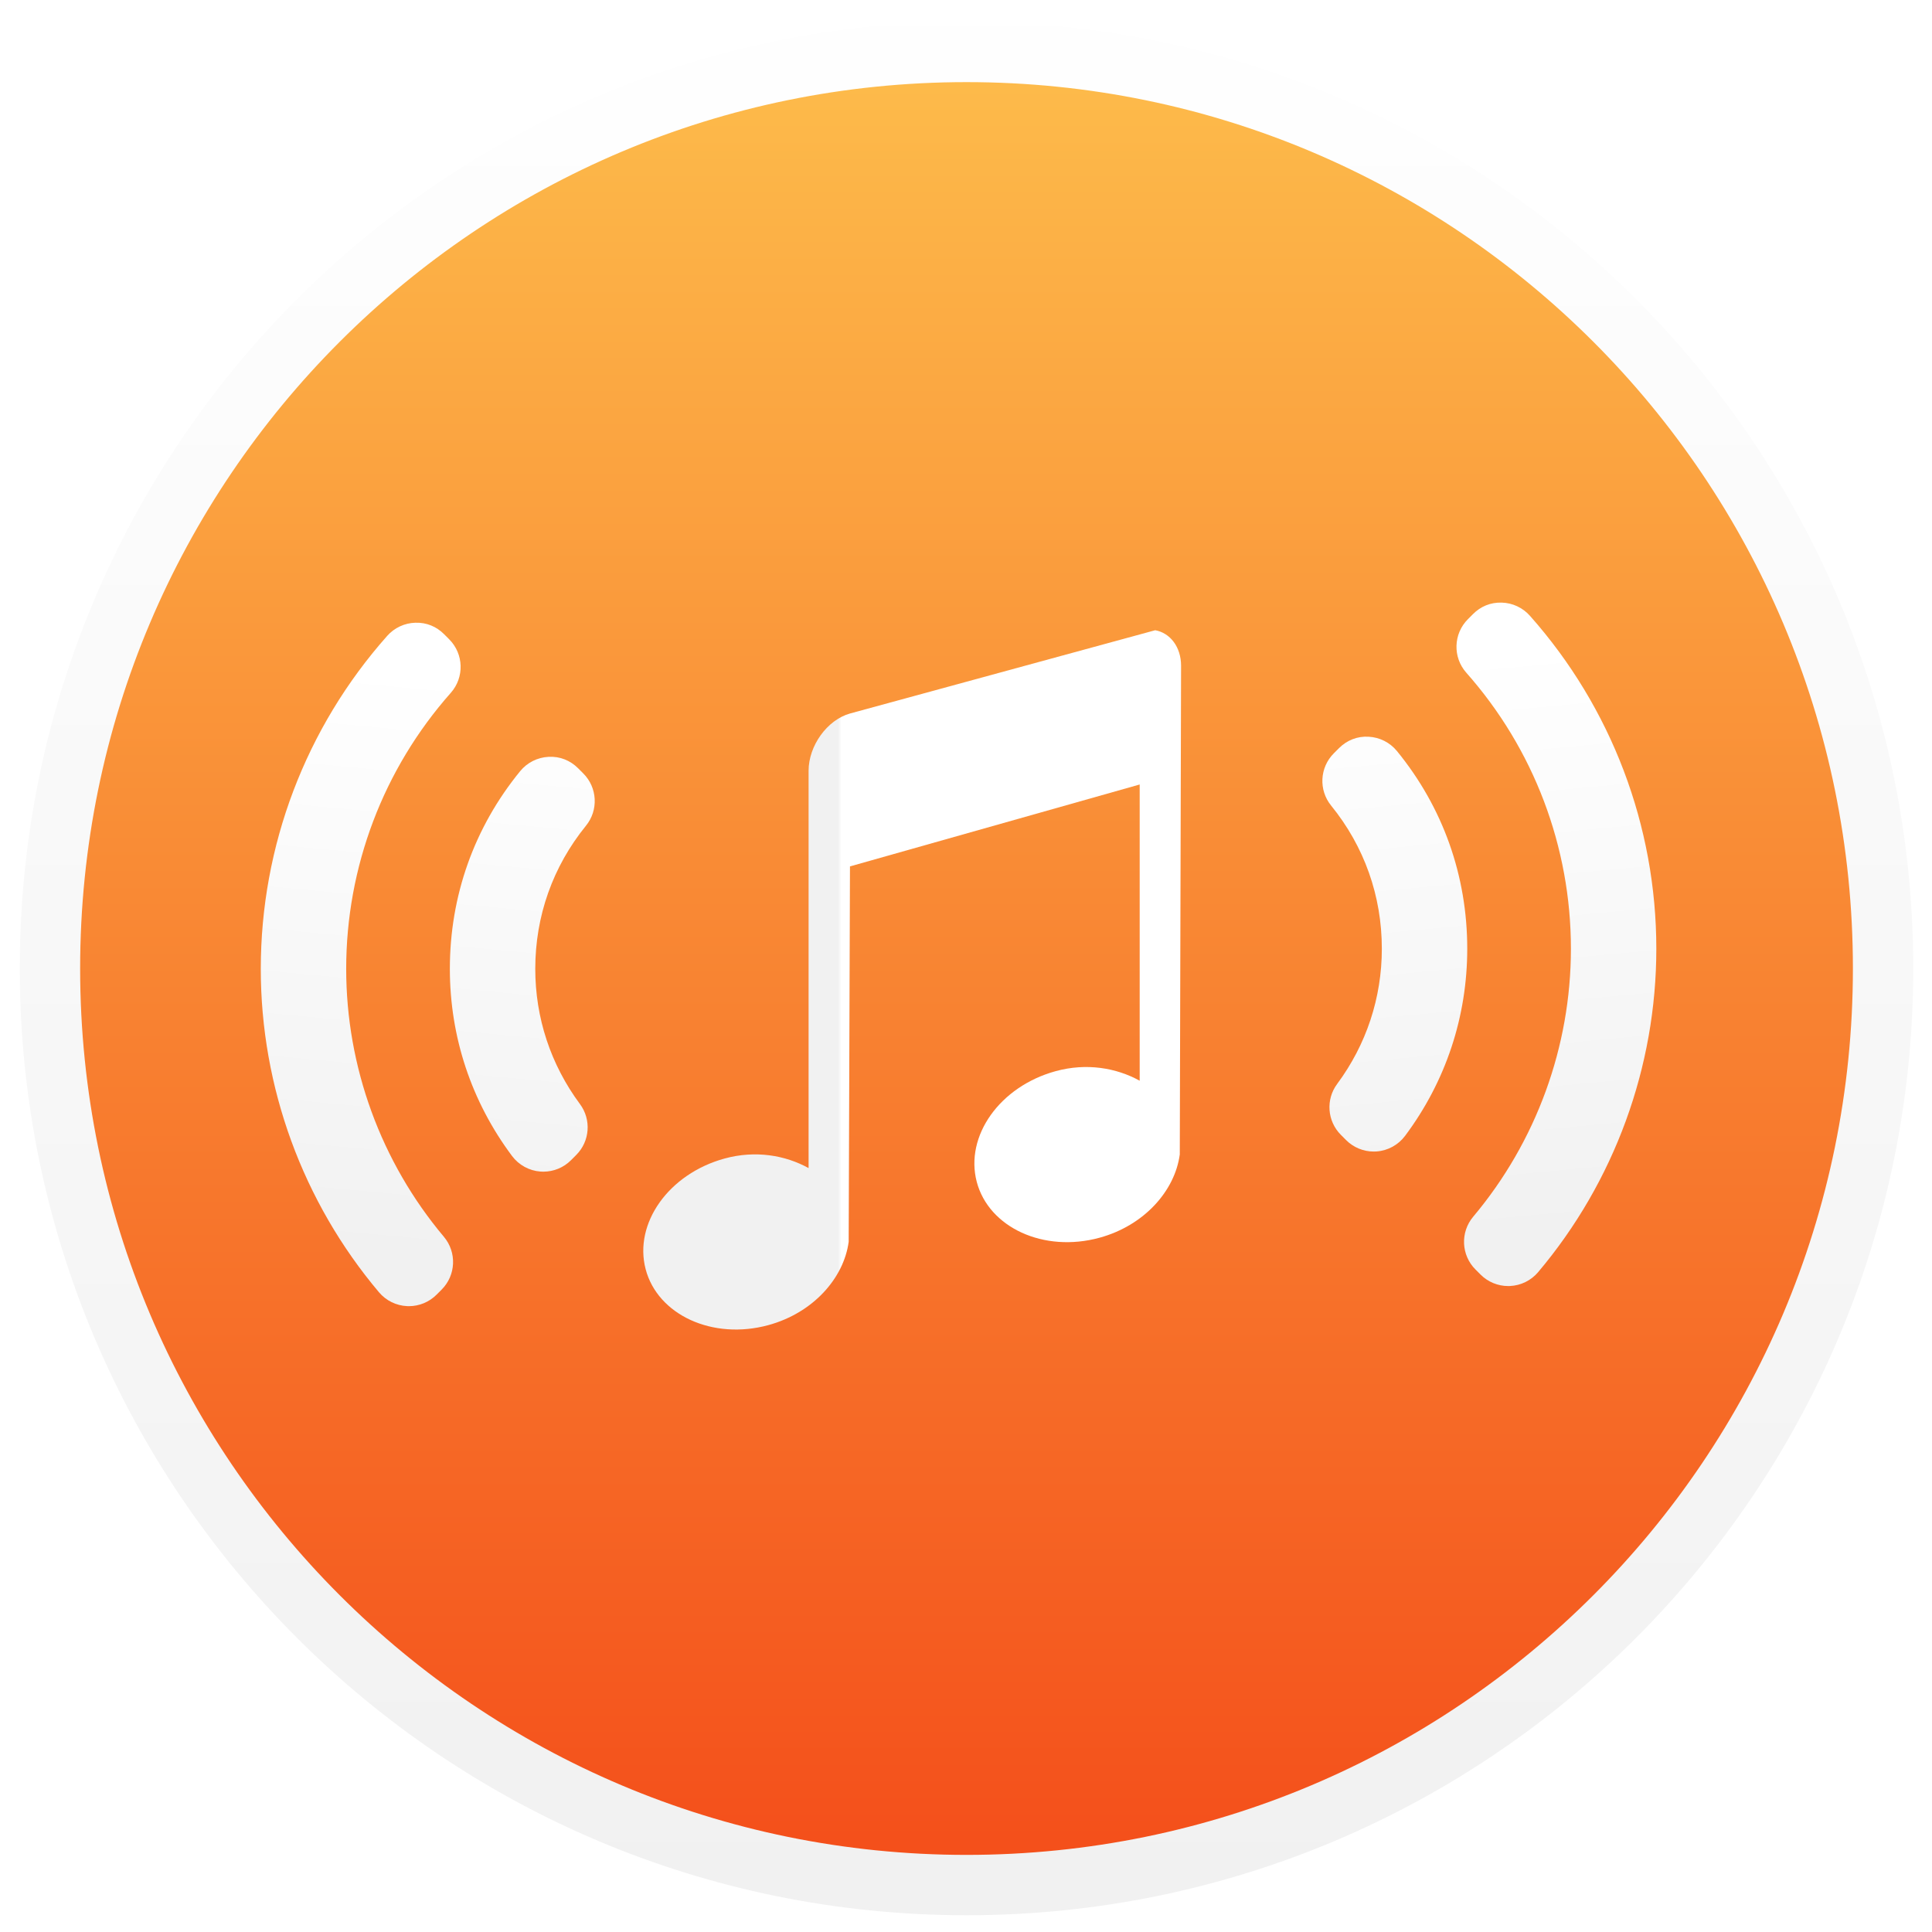
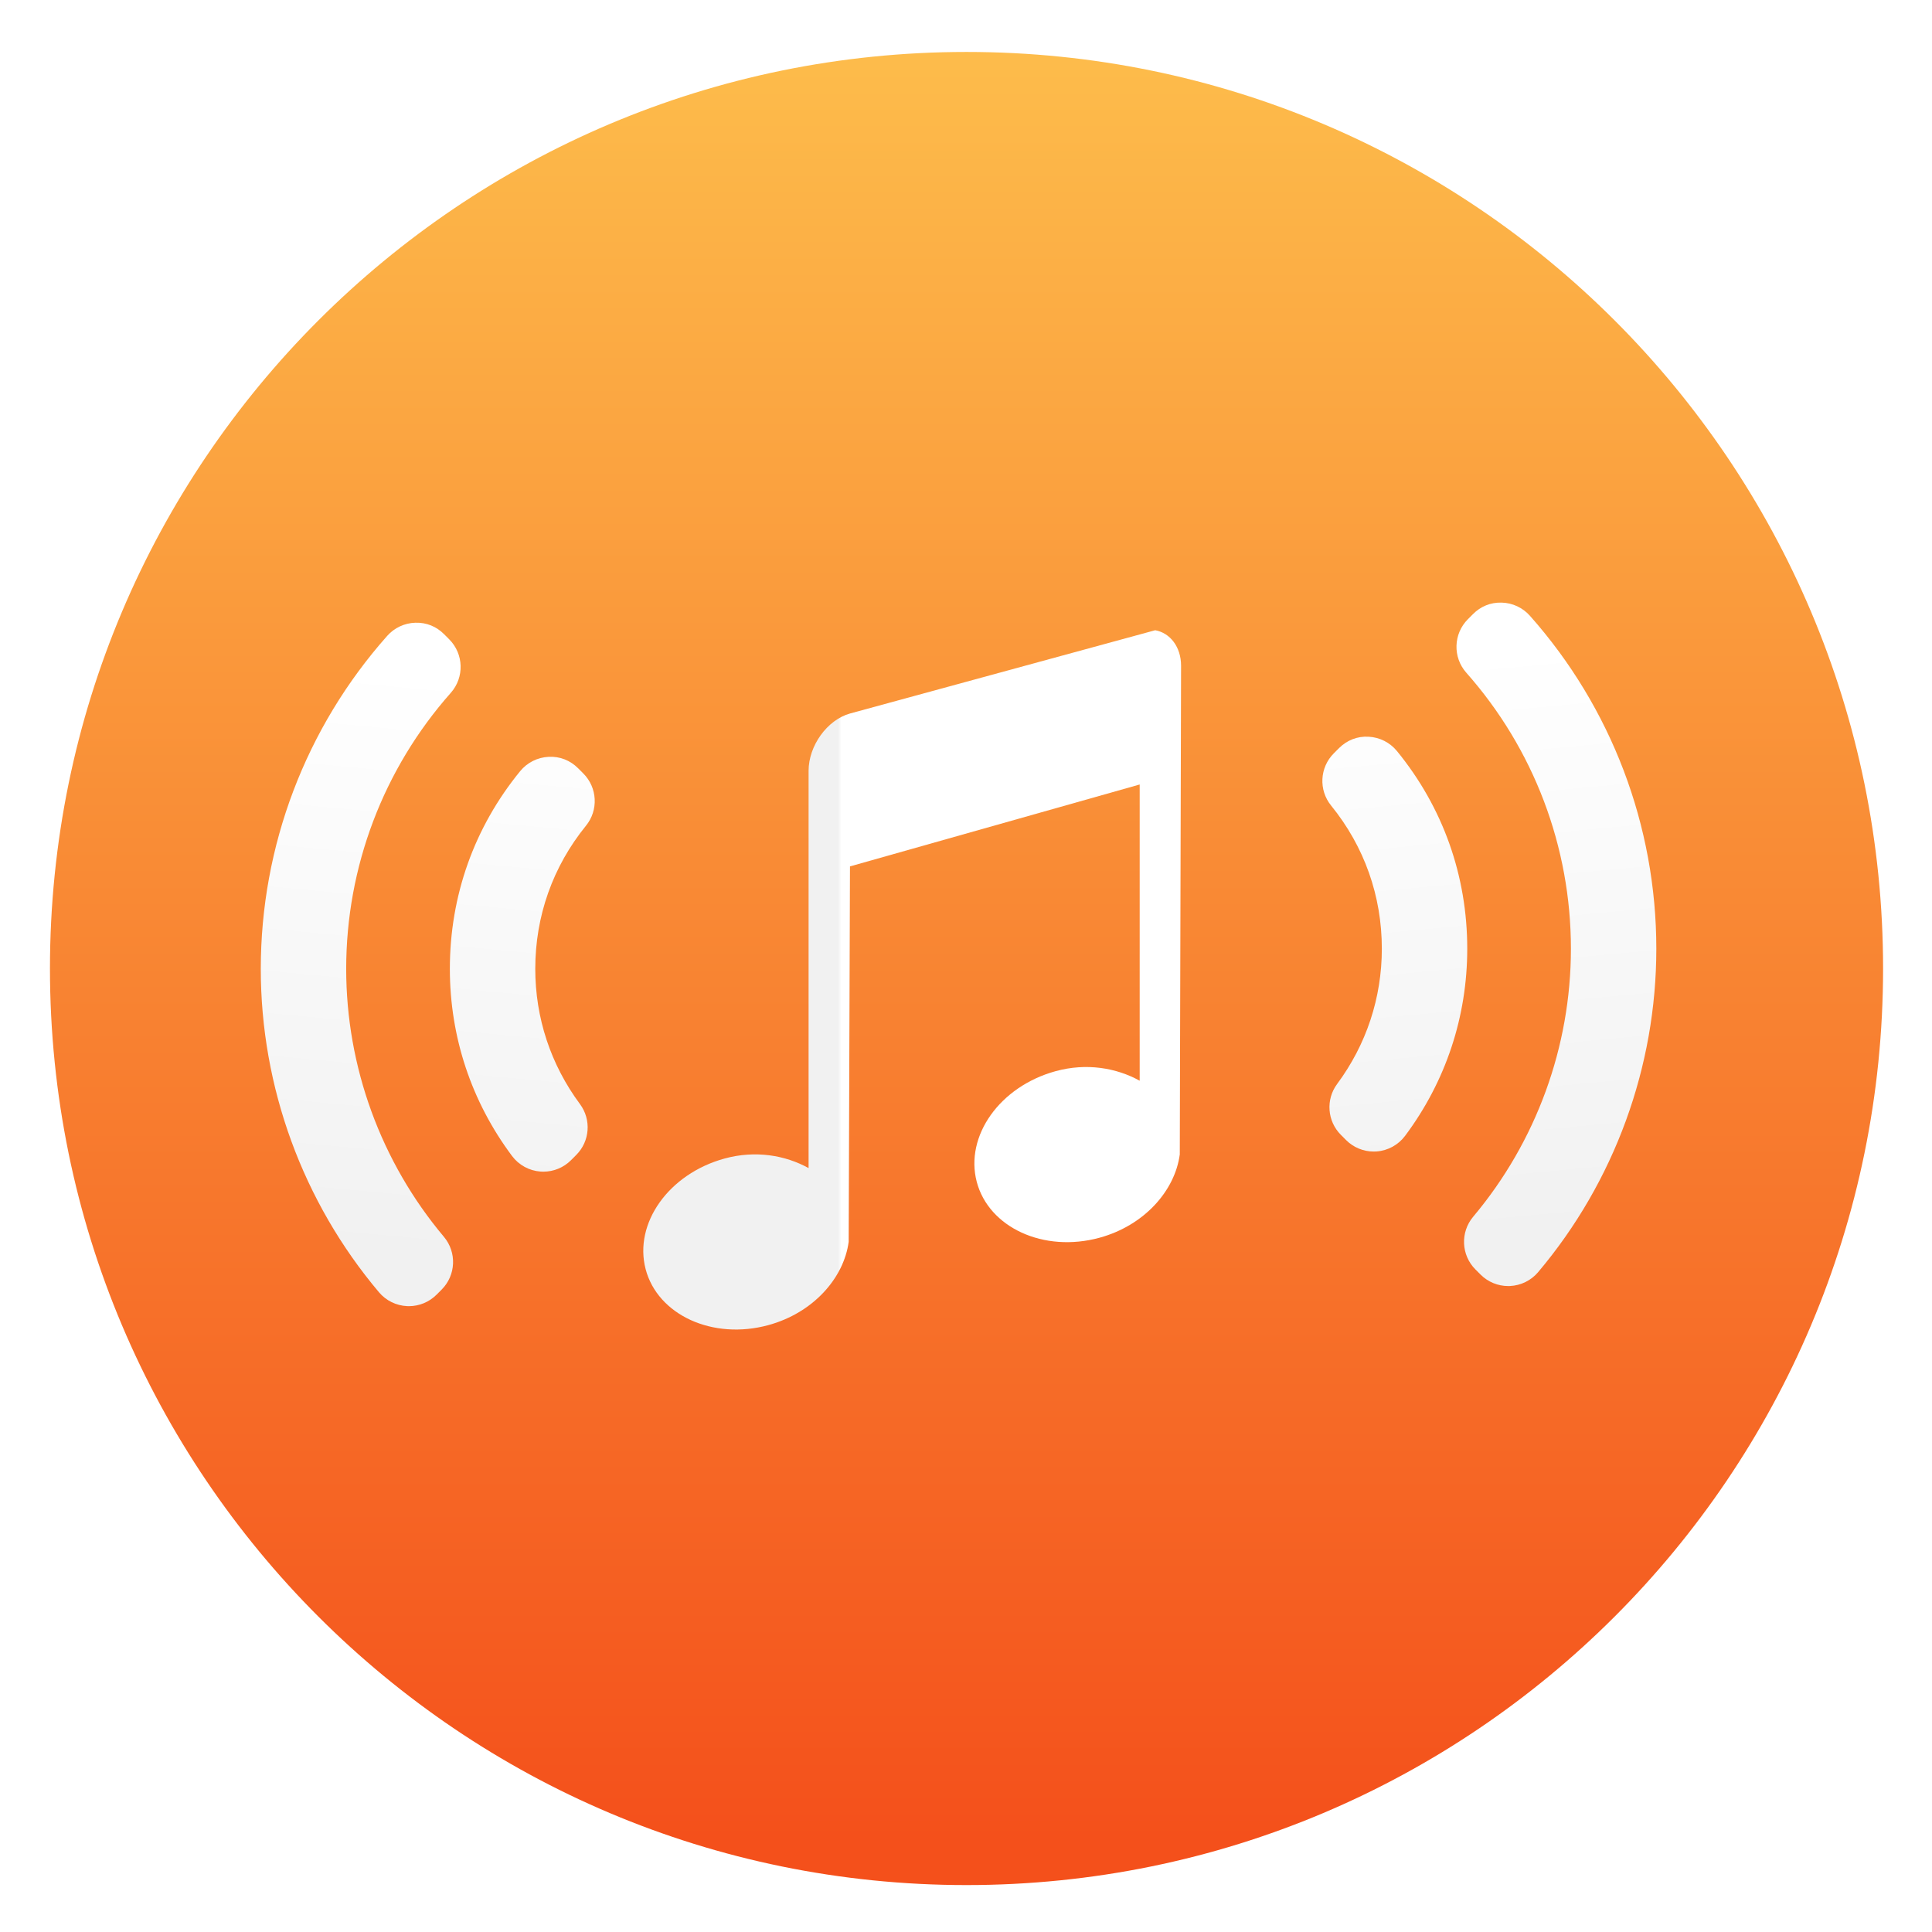
<svg xmlns="http://www.w3.org/2000/svg" xmlns:xlink="http://www.w3.org/1999/xlink" width="48" height="48" id="svg5453" version="1.1">
  <defs id="defs5455">
    <linearGradient id="linearGradient4490">
      <stop id="stop4492" offset="0" style="stop-color:#f1f1f1;stop-opacity:1" />
      <stop id="stop4494" offset="1" style="stop-color:#ffffff;stop-opacity:1" />
    </linearGradient>
    <linearGradient id="linearGradient4494">
      <stop offset="0" style="stop-color:#a9a3d4;stop-opacity:1" id="stop4496" />
      <stop offset="1" style="stop-color:#89ec85;stop-opacity:1" id="stop4500" />
    </linearGradient>
    <linearGradient gradientTransform="translate(-391.1846,503.0709)" gradientUnits="userSpaceOnUse" y2="503.798" x2="408.571" y1="542.798" x1="408.571" id="linearGradient4489" xlink:href="#linearGradient4333" />
    <linearGradient id="linearGradient3819">
      <stop id="stop3821" offset="0" style="stop-color:#fffce4;stop-opacity:1" />
      <stop id="stop3823" offset="1" style="stop-color:#fafacd;stop-opacity:1" />
    </linearGradient>
    <linearGradient id="linearGradient4333">
      <stop id="stop4335" offset="0" style="stop-color:#f4501b;stop-opacity:1" />
      <stop id="stop4337" offset="1" style="stop-color:#fdbc4b;stop-opacity:1" />
    </linearGradient>
    <linearGradient id="linearGradient5263">
      <stop id="stop5265" style="stop-color:#a0d5ff;stop-opacity:1" offset="0" />
      <stop id="stop5267" style="stop-color:#a0d5ff;stop-opacity:1" offset="1" />
    </linearGradient>
    <clipPath id="clipPath4458">
      <path id="use4460" d="m 69.626,12.145 -0.052,0 c -22.727,-0.292 -46.472,4.077 -46.709,4.122 -2.424,0.451 -4.946,2.974 -5.397,5.397 -0.044,0.237 -4.414,23.983 -4.122,46.71 -0.292,22.777 4.078,46.523 4.122,46.761 0.451,2.423 2.974,4.945 5.398,5.398 0.237,0.044 23.982,4.413 46.709,4.121 22.779,0.292 46.524,-4.077 46.761,-4.121 2.423,-0.452 4.946,-2.976 5.398,-5.399 0.044,-0.236 4.413,-23.981 4.121,-46.709 0.292,-22.777 -4.077,-46.523 -4.121,-46.761 -0.453,-2.423 -2.976,-4.946 -5.398,-5.397 -0.238,-0.045 -23.984,-4.414 -46.71,-4.122 z" />
    </clipPath>
    <linearGradient id="linearGradient4237">
      <stop id="stop4239" style="stop-color:#ff594d;stop-opacity:1" offset="0" />
      <stop id="stop4241" style="stop-color:#ff7f76;stop-opacity:1" offset="1" />
    </linearGradient>
    <linearGradient id="linearGradient4210">
      <stop offset="0" style="stop-color:#ff584c;stop-opacity:1" id="stop4212" />
      <stop offset="1" style="stop-color:#ff8077;stop-opacity:1" id="stop4214" />
    </linearGradient>
    <linearGradient id="linearGradient4179">
      <stop id="stop4181" style="stop-color:#ffee5e;stop-opacity:1" offset="0" />
      <stop id="stop4183" style="stop-color:#feff8b;stop-opacity:1" offset="1" />
    </linearGradient>
    <linearGradient id="linearGradient4210-3">
      <stop id="stop4212-1" style="stop-color:#ffce69;stop-opacity:1" offset="0" />
      <stop id="stop4214-6" style="stop-color:#ffce54;stop-opacity:1" offset="1" />
    </linearGradient>
    <linearGradient id="linearGradient4237-0">
      <stop offset="0" style="stop-color:#ffee5e;stop-opacity:1" id="stop4239-8" />
      <stop offset="1" style="stop-color:#feff9f;stop-opacity:1" id="stop4241-9" />
    </linearGradient>
    <linearGradient id="linearGradient4237-2">
      <stop offset="0" style="stop-color:#ffa0a6;stop-opacity:1" id="stop4239-7" />
      <stop offset="1" style="stop-color:#ffa0a5;stop-opacity:1" id="stop4241-2" />
    </linearGradient>
    <linearGradient id="linearGradient8311">
      <stop id="stop8313" style="stop-color:#ce89ff;stop-opacity:1" offset="0" />
      <stop id="stop8315" style="stop-color:#e898ff;stop-opacity:1" offset="1" />
    </linearGradient>
    <linearGradient id="linearGradient4237-8">
      <stop offset="0" style="stop-color:#cf8aff;stop-opacity:1" id="stop4239-2" />
      <stop offset="1" style="stop-color:#eaa0ff;stop-opacity:1" id="stop4241-3" />
    </linearGradient>
    <linearGradient id="linearGradient8311-3">
      <stop id="stop8313-0" style="stop-color:#ffcc6b;stop-opacity:1" offset="0" />
      <stop id="stop8315-1" style="stop-color:#ffcf98;stop-opacity:1" offset="1" />
    </linearGradient>
    <linearGradient id="linearGradient4237-3">
      <stop offset="0" style="stop-color:#ffcc6e;stop-opacity:1" id="stop4239-0" />
      <stop offset="1" style="stop-color:#ffe4a0;stop-opacity:1" id="stop4241-7" />
    </linearGradient>
    <linearGradient id="linearGradient8311-31">
      <stop id="stop8313-2" style="stop-color:#f089ff;stop-opacity:1" offset="0" />
      <stop id="stop8315-6" style="stop-color:#ffadea;stop-opacity:1" offset="1" />
    </linearGradient>
    <linearGradient id="linearGradient4237-6">
      <stop offset="0" style="stop-color:#f18bfe;stop-opacity:1" id="stop4239-22" />
      <stop offset="1" style="stop-color:#fcc3ff;stop-opacity:1" id="stop4241-0" />
    </linearGradient>
    <linearGradient id="linearGradient8467">
      <stop offset="0" style="stop-color:#b9b9b9;stop-opacity:1" id="stop8469" />
      <stop offset="1" style="stop-color:#d1d1d1;stop-opacity:1" id="stop8471" />
    </linearGradient>
    <linearGradient id="linearGradient8311-5">
      <stop id="stop8313-7" style="stop-color:#b9b9b9;stop-opacity:1" offset="0" />
      <stop id="stop8315-3" style="stop-color:#d2d2d2;stop-opacity:1" offset="1" />
    </linearGradient>
    <linearGradient id="linearGradient4237-4">
      <stop offset="0" style="stop-color:#bababa;stop-opacity:1" id="stop4239-9" />
      <stop offset="1" style="stop-color:#c8c8c8;stop-opacity:1" id="stop4241-37" />
    </linearGradient>
    <linearGradient id="linearGradient8467-7">
      <stop offset="0" style="stop-color:#3ec896;stop-opacity:1" id="stop8469-4" />
      <stop offset="1" style="stop-color:#66d9af;stop-opacity:1" id="stop8471-7" />
    </linearGradient>
    <linearGradient id="linearGradient8311-1">
      <stop id="stop8313-9" style="stop-color:#494949;stop-opacity:1" offset="0" />
      <stop id="stop8315-5" style="stop-color:#616774;stop-opacity:1" offset="1" />
    </linearGradient>
    <linearGradient gradientUnits="userSpaceOnUse" gradientTransform="scale(1.128802,0.8858951)" x1="209.957" y1="0" x2="209.957" y2="116.694" id="linearGradient-1">
      <stop stop-color="#A7A7A7" offset="0%" id="stop4884" />
      <stop stop-color="#8D8D8D" offset="100%" id="stop4886" />
    </linearGradient>
    <linearGradient gradientUnits="userSpaceOnUse" gradientTransform="scale(1.227981,0.8143451)" x1="193" y1="411.584" x2="193" y2="105.4" id="linearGradient-2">
      <stop stop-color="#707070" offset="0%" id="stop4889" />
      <stop stop-color="#ABABAB" offset="100%" id="stop4891" />
    </linearGradient>
    <linearGradient gradientUnits="userSpaceOnUse" gradientTransform="scale(1.227981,0.8143451)" x1="193" y1="70.609" x2="193" y2="457.423" id="linearGradient-3">
      <stop stop-color="#000000" stop-opacity="0" offset="0%" id="stop4894" />
      <stop stop-color="#000000" stop-opacity="0.19" offset="100%" id="stop4896" />
    </linearGradient>
    <linearGradient id="linearGradient4232">
      <stop id="stop4234" offset="0" style="stop-color:#333333;stop-opacity:1" />
      <stop id="stop4236" offset="1" style="stop-color:#4a4a4a;stop-opacity:1" />
    </linearGradient>
    <linearGradient id="linearGradient4172">
      <stop style="stop-color:#3dc796;stop-opacity:1" offset="0" id="stop4174" />
      <stop style="stop-color:#57d68d;stop-opacity:1" offset="1" id="stop4176" />
    </linearGradient>
    <linearGradient id="linearGradient4233">
      <stop id="stop4235" offset="0" style="stop-color:#212121;stop-opacity:1" />
      <stop id="stop4237" offset="1" style="stop-color:#1d2022;stop-opacity:0" />
    </linearGradient>
    <linearGradient id="linearGradient8467-6">
      <stop offset="0" style="stop-color:#56d8d1;stop-opacity:1" id="stop8469-5" />
      <stop offset="1" style="stop-color:#9df7ee;stop-opacity:1" id="stop8471-8" />
    </linearGradient>
    <linearGradient id="linearGradient8311-10">
      <stop id="stop8313-3" style="stop-color:#55d8d1;stop-opacity:1" offset="0" />
      <stop id="stop8315-8" style="stop-color:#66efe7;stop-opacity:1" offset="1" />
    </linearGradient>
    <linearGradient id="linearGradient8467-8">
      <stop offset="0" style="stop-color:#dea679;stop-opacity:1" id="stop8469-9" />
      <stop offset="1" style="stop-color:#f7d19d;stop-opacity:1" id="stop8471-2" />
    </linearGradient>
    <linearGradient id="linearGradient8311-0">
      <stop id="stop8313-90" style="stop-color:#dda579;stop-opacity:1" offset="0" />
      <stop id="stop8315-88" style="stop-color:#f3bc87;stop-opacity:1" offset="1" />
    </linearGradient>
    <linearGradient id="linearGradient8467-2">
      <stop offset="0" style="stop-color:#5fa4d5;stop-opacity:1" id="stop8469-6" />
      <stop offset="1" style="stop-color:#9dc9f7;stop-opacity:1" id="stop8471-5" />
    </linearGradient>
    <linearGradient id="linearGradient8311-06">
      <stop id="stop8313-6" style="stop-color:#a9a3d4;stop-opacity:1" offset="0" />
      <stop offset="0.47" style="stop-color:#87baff;stop-opacity:1" id="stop4462" />
      <stop id="stop8315-2" style="stop-color:#89ec85;stop-opacity:1" offset="1" />
    </linearGradient>
    <linearGradient gradientUnits="userSpaceOnUse" y2="23.5" x2="47" y1="23.5" x1="0" id="linearGradient4460" xlink:href="#linearGradient8311-06" />
-     <linearGradient xlink:href="#linearGradient4490" id="linearGradient4423" x1="21.973" y1="1047.455" x2="21.973" y2="1004.789" gradientUnits="userSpaceOnUse" />
    <linearGradient xlink:href="#linearGradient3819" id="linearGradient4480" x1="35.25" y1="52.863" x2="71.364" y2="52.863" gradientUnits="userSpaceOnUse" />
    <linearGradient xlink:href="#linearGradient4490" id="linearGradient4488" gradientUnits="userSpaceOnUse" x1="54.025" y1="84.799" x2="48.105" y2="21.364" />
    <clipPath id="clipPath4458-8">
      <path d="m 69.626,12.145 -0.052,0 c -22.727,-0.292 -46.472,4.077 -46.709,4.122 -2.424,0.451 -4.946,2.974 -5.397,5.397 -0.044,0.237 -4.414,23.983 -4.122,46.71 -0.292,22.777 4.078,46.523 4.122,46.761 0.451,2.423 2.974,4.945 5.398,5.398 0.237,0.044 23.982,4.413 46.709,4.121 22.779,0.292 46.524,-4.077 46.761,-4.121 2.423,-0.452 4.946,-2.976 5.398,-5.399 0.044,-0.236 4.413,-23.981 4.121,-46.709 0.292,-22.777 -4.077,-46.523 -4.121,-46.761 -0.453,-2.423 -2.976,-4.946 -5.398,-5.397 -0.238,-0.045 -23.984,-4.414 -46.71,-4.122 z" id="use4460-9" />
    </clipPath>
    <linearGradient id="linearGradient4232-9">
      <stop style="stop-color:#333333;stop-opacity:1" offset="0" id="stop4234-5" />
      <stop style="stop-color:#353535;stop-opacity:1" offset="1" id="stop4236-1" />
    </linearGradient>
    <linearGradient id="linearGradient8311-06-5">
      <stop offset="0" style="stop-color:#5fa3d4;stop-opacity:1" id="stop8313-6-2" />
      <stop offset="1" style="stop-color:#6bb9ff;stop-opacity:1" id="stop8315-2-7" />
    </linearGradient>
    <linearGradient xlink:href="#linearGradient4490" id="linearGradient4435" x1="2.819" y1="1044.298" x2="11.758" y2="1044.298" gradientUnits="userSpaceOnUse" />
    <linearGradient xlink:href="#linearGradient4490" id="linearGradient4437" gradientUnits="userSpaceOnUse" x1="2.819" y1="1044.298" x2="11.758" y2="1044.298" />
    <linearGradient xlink:href="#linearGradient4490" id="linearGradient4439" gradientUnits="userSpaceOnUse" x1="2.819" y1="1044.298" x2="11.758" y2="1044.298" />
    <linearGradient xlink:href="#linearGradient4490" id="linearGradient4441" gradientUnits="userSpaceOnUse" x1="2.819" y1="1044.298" x2="11.758" y2="1044.298" />
    <linearGradient xlink:href="#linearGradient4490" id="linearGradient4443" gradientUnits="userSpaceOnUse" x1="2.819" y1="1044.298" x2="11.758" y2="1044.298" />
    <linearGradient xlink:href="#linearGradient4490" id="linearGradient4445" gradientUnits="userSpaceOnUse" x1="2.819" y1="1044.298" x2="11.758" y2="1044.298" />
    <linearGradient xlink:href="#linearGradient4490" id="linearGradient4447" gradientUnits="userSpaceOnUse" x1="2.819" y1="1044.298" x2="11.758" y2="1044.298" />
    <linearGradient xlink:href="#linearGradient4490" id="linearGradient4449" gradientUnits="userSpaceOnUse" x1="2.819" y1="1044.298" x2="11.758" y2="1044.298" />
    <linearGradient xlink:href="#linearGradient4490" id="linearGradient4451" gradientUnits="userSpaceOnUse" x1="2.819" y1="1044.298" x2="11.758" y2="1044.298" />
    <linearGradient xlink:href="#linearGradient4490" id="linearGradient4453" gradientUnits="userSpaceOnUse" x1="2.819" y1="1044.298" x2="11.758" y2="1044.298" />
    <linearGradient xlink:href="#linearGradient4490" id="linearGradient4455" gradientUnits="userSpaceOnUse" x1="2.819" y1="1044.298" x2="11.758" y2="1044.298" />
    <linearGradient xlink:href="#linearGradient4490" id="linearGradient4457" gradientUnits="userSpaceOnUse" x1="2.819" y1="1044.298" x2="11.758" y2="1044.298" />
    <linearGradient xlink:href="#linearGradient4490" id="linearGradient4459" gradientUnits="userSpaceOnUse" x1="2.819" y1="1044.298" x2="11.758" y2="1044.298" />
    <linearGradient xlink:href="#linearGradient4490" id="linearGradient4461" gradientUnits="userSpaceOnUse" x1="2.819" y1="1044.298" x2="11.758" y2="1044.298" />
    <linearGradient xlink:href="#linearGradient4490" id="linearGradient4463" gradientUnits="userSpaceOnUse" x1="2.819" y1="1044.298" x2="11.758" y2="1044.298" />
    <linearGradient xlink:href="#linearGradient4490" id="linearGradient4465" gradientUnits="userSpaceOnUse" x1="2.819" y1="1044.298" x2="11.758" y2="1044.298" />
    <linearGradient xlink:href="#linearGradient4490" id="linearGradient4467" gradientUnits="userSpaceOnUse" x1="2.819" y1="1044.298" x2="11.758" y2="1044.298" />
    <linearGradient xlink:href="#linearGradient4490" id="linearGradient4469" gradientUnits="userSpaceOnUse" x1="2.819" y1="1044.298" x2="11.758" y2="1044.298" />
    <linearGradient xlink:href="#linearGradient4490" id="linearGradient4471" gradientUnits="userSpaceOnUse" x1="2.819" y1="1044.298" x2="11.758" y2="1044.298" />
    <linearGradient xlink:href="#linearGradient4490" id="linearGradient4473" gradientUnits="userSpaceOnUse" x1="2.819" y1="1044.298" x2="11.758" y2="1044.298" />
    <linearGradient xlink:href="#linearGradient4490" id="linearGradient4475" gradientUnits="userSpaceOnUse" x1="2.819" y1="1044.298" x2="11.758" y2="1044.298" />
    <linearGradient xlink:href="#linearGradient4490" id="linearGradient4511" gradientUnits="userSpaceOnUse" x1="54.025" y1="84.799" x2="48.105" y2="21.364" />
    <linearGradient xlink:href="#linearGradient3819" id="linearGradient4513" gradientUnits="userSpaceOnUse" x1="35.25" y1="52.863" x2="71.364" y2="52.863" />
  </defs>
  <g id="layer1" transform="translate(-384.5714,-499.798)">
    <g transform="translate(392.244,-502.5166)" id="layer1-4">
      <g transform="matrix(1.138587,0,0,1.138587,-3.456204,-142.8028)" id="g4413" style="stroke-width:1.317;stroke-miterlimit:4;stroke-dasharray:none">
-         <circle style="opacity:1;fill:url(#linearGradient4489);fill-opacity:1;stroke:url(#linearGradient4423);stroke-width:1.317;stroke-linecap:butt;stroke-linejoin:round;stroke-miterlimit:4;stroke-dasharray:none;stroke-opacity:1" id="path4173" cx="17.387" cy="1026.869" r="20" />
+         <circle style="opacity:1;fill:url(#linearGradient4489);fill-opacity:1;stroke:none;stroke-width:1.317;stroke-linecap:butt;stroke-linejoin:round;stroke-miterlimit:4;stroke-dasharray:none;stroke-opacity:1" id="path4173" cx="17.387" cy="1026.869" r="20" />
        <g id="g4515" transform="translate(-0.02184134,-0.4834872)">
          <g style="fill:url(#linearGradient4480);fill-opacity:1;stroke-width:6.529;stroke-miterlimit:4;stroke-dasharray:none" transform="matrix(0.2017777,0,0,0.2017777,18.0611,1016.158)" id="g3-2">
            <path style="fill:url(#linearGradient4488);fill-opacity:1;stroke-width:6.529;stroke-miterlimit:4;stroke-dasharray:none" id="path5" d="m 41.11,75.263 c -0.103,0.007 -0.202,0.011 -0.304,0.011 -1.116,0 -2.192,-0.441 -2.987,-1.237 l -0.565,-0.567 c -1.482,-1.479 -1.656,-3.822 -0.408,-5.504 3.164,-4.266 4.834,-9.323 4.834,-14.628 0,-5.706 -1.896,-11.058 -5.484,-15.478 -1.366,-1.68 -1.24,-4.12 0.291,-5.65 l 0.564,-0.565 c 0.844,-0.844 1.975,-1.304 3.199,-1.231 1.192,0.06 2.305,0.621 3.061,1.545 4.977,6.09 7.606,13.484 7.606,21.38 0,7.354 -2.325,14.354 -6.725,20.24 -0.735,0.981 -1.859,1.597 -3.082,1.684 z m 17.468,13.057 c -0.764,0.903 -1.869,1.445 -3.052,1.495 -0.058,0.002 -0.117,0.004 -0.177,0.004 -1.119,0 -2.193,-0.442 -2.988,-1.237 l -0.555,-0.555 c -1.551,-1.55 -1.656,-4.029 -0.246,-5.707 6.814,-8.104 10.568,-18.396 10.568,-28.982 0,-11.011 -4.019,-21.611 -11.314,-29.847 -1.479,-1.672 -1.404,-4.203 0.17,-5.783 l 0.554,-0.555 c 0.822,-0.826 1.89,-1.281 3.115,-1.242 1.163,0.033 2.263,0.547 3.036,1.417 8.818,9.928 13.675,22.718 13.675,36.01 0.002,12.789 -4.539,25.213 -12.786,34.982 z" />
          </g>
          <g style="fill:url(#linearGradient4435);fill-opacity:1" id="layer1-5" transform="matrix(1.31274,0,0,1.31274,6.65513,-343.2912)">
            <g transform="matrix(0.9053755,0,0,0.9053755,-365.9168,562.0602)" id="layer1-0" style="fill:url(#linearGradient4437);fill-opacity:1;stroke:#4f96d1;stroke-opacity:1" />
            <g style="fill:url(#linearGradient4475);fill-opacity:1" transform="translate(-401.0123,510.6337)" id="layer1-00">
              <g style="fill:url(#linearGradient4439);fill-opacity:1" transform="translate(5.42985,-7.986519)" id="layer1-12" />
              <g style="fill:url(#linearGradient4473);fill-opacity:1" transform="translate(5.05585,-5.251147)" id="layer1-4-4">
                <g transform="translate(-11.317,5.882492)" id="layer1-9" style="fill:url(#linearGradient4471);fill-opacity:1;stroke:#000000;stroke-opacity:0.8">
                  <g style="fill:url(#linearGradient4469);fill-opacity:1" transform="translate(1.873303,-0.2841054)" id="layer1-79">
                    <g transform="translate(-2.051872,-0.9785853)" id="layer1-2" style="fill:url(#linearGradient4467);fill-opacity:1">
                      <g transform="translate(0.2209709,0.4419417)" id="layer1-26" style="fill:url(#linearGradient4465);fill-opacity:1">
                        <g transform="translate(1.357393,-1.262691)" id="layer1-46" style="fill:url(#linearGradient4463);fill-opacity:1">
                          <g transform="translate(-0.4103745,-0.599778)" id="layer1-21" style="fill:url(#linearGradient4461);fill-opacity:1">
                            <g transform="matrix(0.7863692,0,0,0.7839454,92.59404,111.881)" id="g4187" style="fill:url(#linearGradient4459);fill-opacity:1">
                              <g transform="matrix(1.271667,0,0,1.275599,-114.2564,-140.4201)" id="layer1-3" style="fill:url(#linearGradient4457);fill-opacity:1">
                                <g transform="matrix(0.7863692,0,0,0.7839454,93.32583,112.3545)" id="g4187-5" style="fill:url(#linearGradient4455);fill-opacity:1">
                                  <g transform="matrix(1.271667,0,0,1.275599,-124.3396,-145.6548)" id="layer1-73" style="fill:url(#linearGradient4453);fill-opacity:1">
                                    <g transform="translate(2.967324,4.735093)" id="layer1-8" style="fill:url(#linearGradient4451);fill-opacity:1">
                                      <g transform="translate(0.03156729,-1.894036)" id="layer1-25" style="fill:url(#linearGradient4449);fill-opacity:1">
                                        <g id="g10822-9-7-9" transform="matrix(-0.00840501,0,0,0.00840501,441.6408,549.841)" style="fill:url(#linearGradient4447);fill-opacity:1;stroke:#000000;stroke-opacity:0.8">
                                          <g transform="matrix(-7.073285,0,0,7.001772,2712.232,-7878.291)" id="g5043-6" style="fill:url(#linearGradient4445);fill-opacity:1">
                                            <g id="g6727-0" transform="matrix(0.1177034,0,0,0.1177034,-131.5694,724.0062)" style="fill:url(#linearGradient4443);fill-opacity:1">
                                              <path d="m 31.722,324.469 c -54.465,15.561 -98.313,77.464 -98.313,137.586 l 0,953.276 c -55.229,-30.836 -126.161,-43.305 -199.698,-22.931 -132.7,36.764 -215.855,155.58 -187.409,265.345 28.445,109.764 159.167,171.075 291.867,134.31 105.867,-29.33 178.843,-112.317 190.482,-199.827 l 3.072,-900.862 688.192,-196.552 0,710.862 c -55.23,-30.836 -126.161,-43.304 -199.699,-22.93 -132.7,36.764 -215.855,155.579 -187.41,265.345 28.445,109.764 159.168,171.075 291.867,134.31 105.867,-29.33 178.844,-112.317 190.482,-199.828 l 3.072,-1172.758 c 0,-45.092 -26.136,-78.829 -61.445,-85.172 L 31.722,324.469 Z" id="Music" style="fill:url(#linearGradient4441);fill-opacity:1;stroke:none" />
                                            </g>
                                          </g>
                                        </g>
                                      </g>
                                    </g>
                                  </g>
                                </g>
                              </g>
                            </g>
                          </g>
                        </g>
                      </g>
                    </g>
                  </g>
                </g>
              </g>
            </g>
          </g>
          <g style="fill:url(#linearGradient4513);fill-opacity:1;stroke-width:6.529;stroke-miterlimit:4;stroke-dasharray:none" transform="matrix(-0.2017777,0,0,0.2017777,16.4088,1016.597)" id="g3-2-4">
            <path style="fill:url(#linearGradient4511);fill-opacity:1;stroke-width:6.529;stroke-miterlimit:4;stroke-dasharray:none" id="path5-6" d="m 41.11,75.263 c -0.103,0.007 -0.202,0.011 -0.304,0.011 -1.116,0 -2.192,-0.441 -2.987,-1.237 l -0.565,-0.567 c -1.482,-1.479 -1.656,-3.822 -0.408,-5.504 3.164,-4.266 4.834,-9.323 4.834,-14.628 0,-5.706 -1.896,-11.058 -5.484,-15.478 -1.366,-1.68 -1.24,-4.12 0.291,-5.65 l 0.564,-0.565 c 0.844,-0.844 1.975,-1.304 3.199,-1.231 1.192,0.06 2.305,0.621 3.061,1.545 4.977,6.09 7.606,13.484 7.606,21.38 0,7.354 -2.325,14.354 -6.725,20.24 -0.735,0.981 -1.859,1.597 -3.082,1.684 z m 17.468,13.057 c -0.764,0.903 -1.869,1.445 -3.052,1.495 -0.058,0.002 -0.117,0.004 -0.177,0.004 -1.119,0 -2.193,-0.442 -2.988,-1.237 l -0.555,-0.555 c -1.551,-1.55 -1.656,-4.029 -0.246,-5.707 6.814,-8.104 10.568,-18.396 10.568,-28.982 0,-11.011 -4.019,-21.611 -11.314,-29.847 -1.479,-1.672 -1.404,-4.203 0.17,-5.783 l 0.554,-0.555 c 0.822,-0.826 1.89,-1.281 3.115,-1.242 1.163,0.033 2.263,0.547 3.036,1.417 8.818,9.928 13.675,22.718 13.675,36.01 0.002,12.789 -4.539,25.213 -12.786,34.982 z" />
          </g>
        </g>
      </g>
      <g style="fill:url(#linearGradient4460);fill-opacity:1" transform="matrix(0.4879688,0,0,0.4879688,21.35672,1026.898)" id="g3" />
    </g>
  </g>
</svg>
